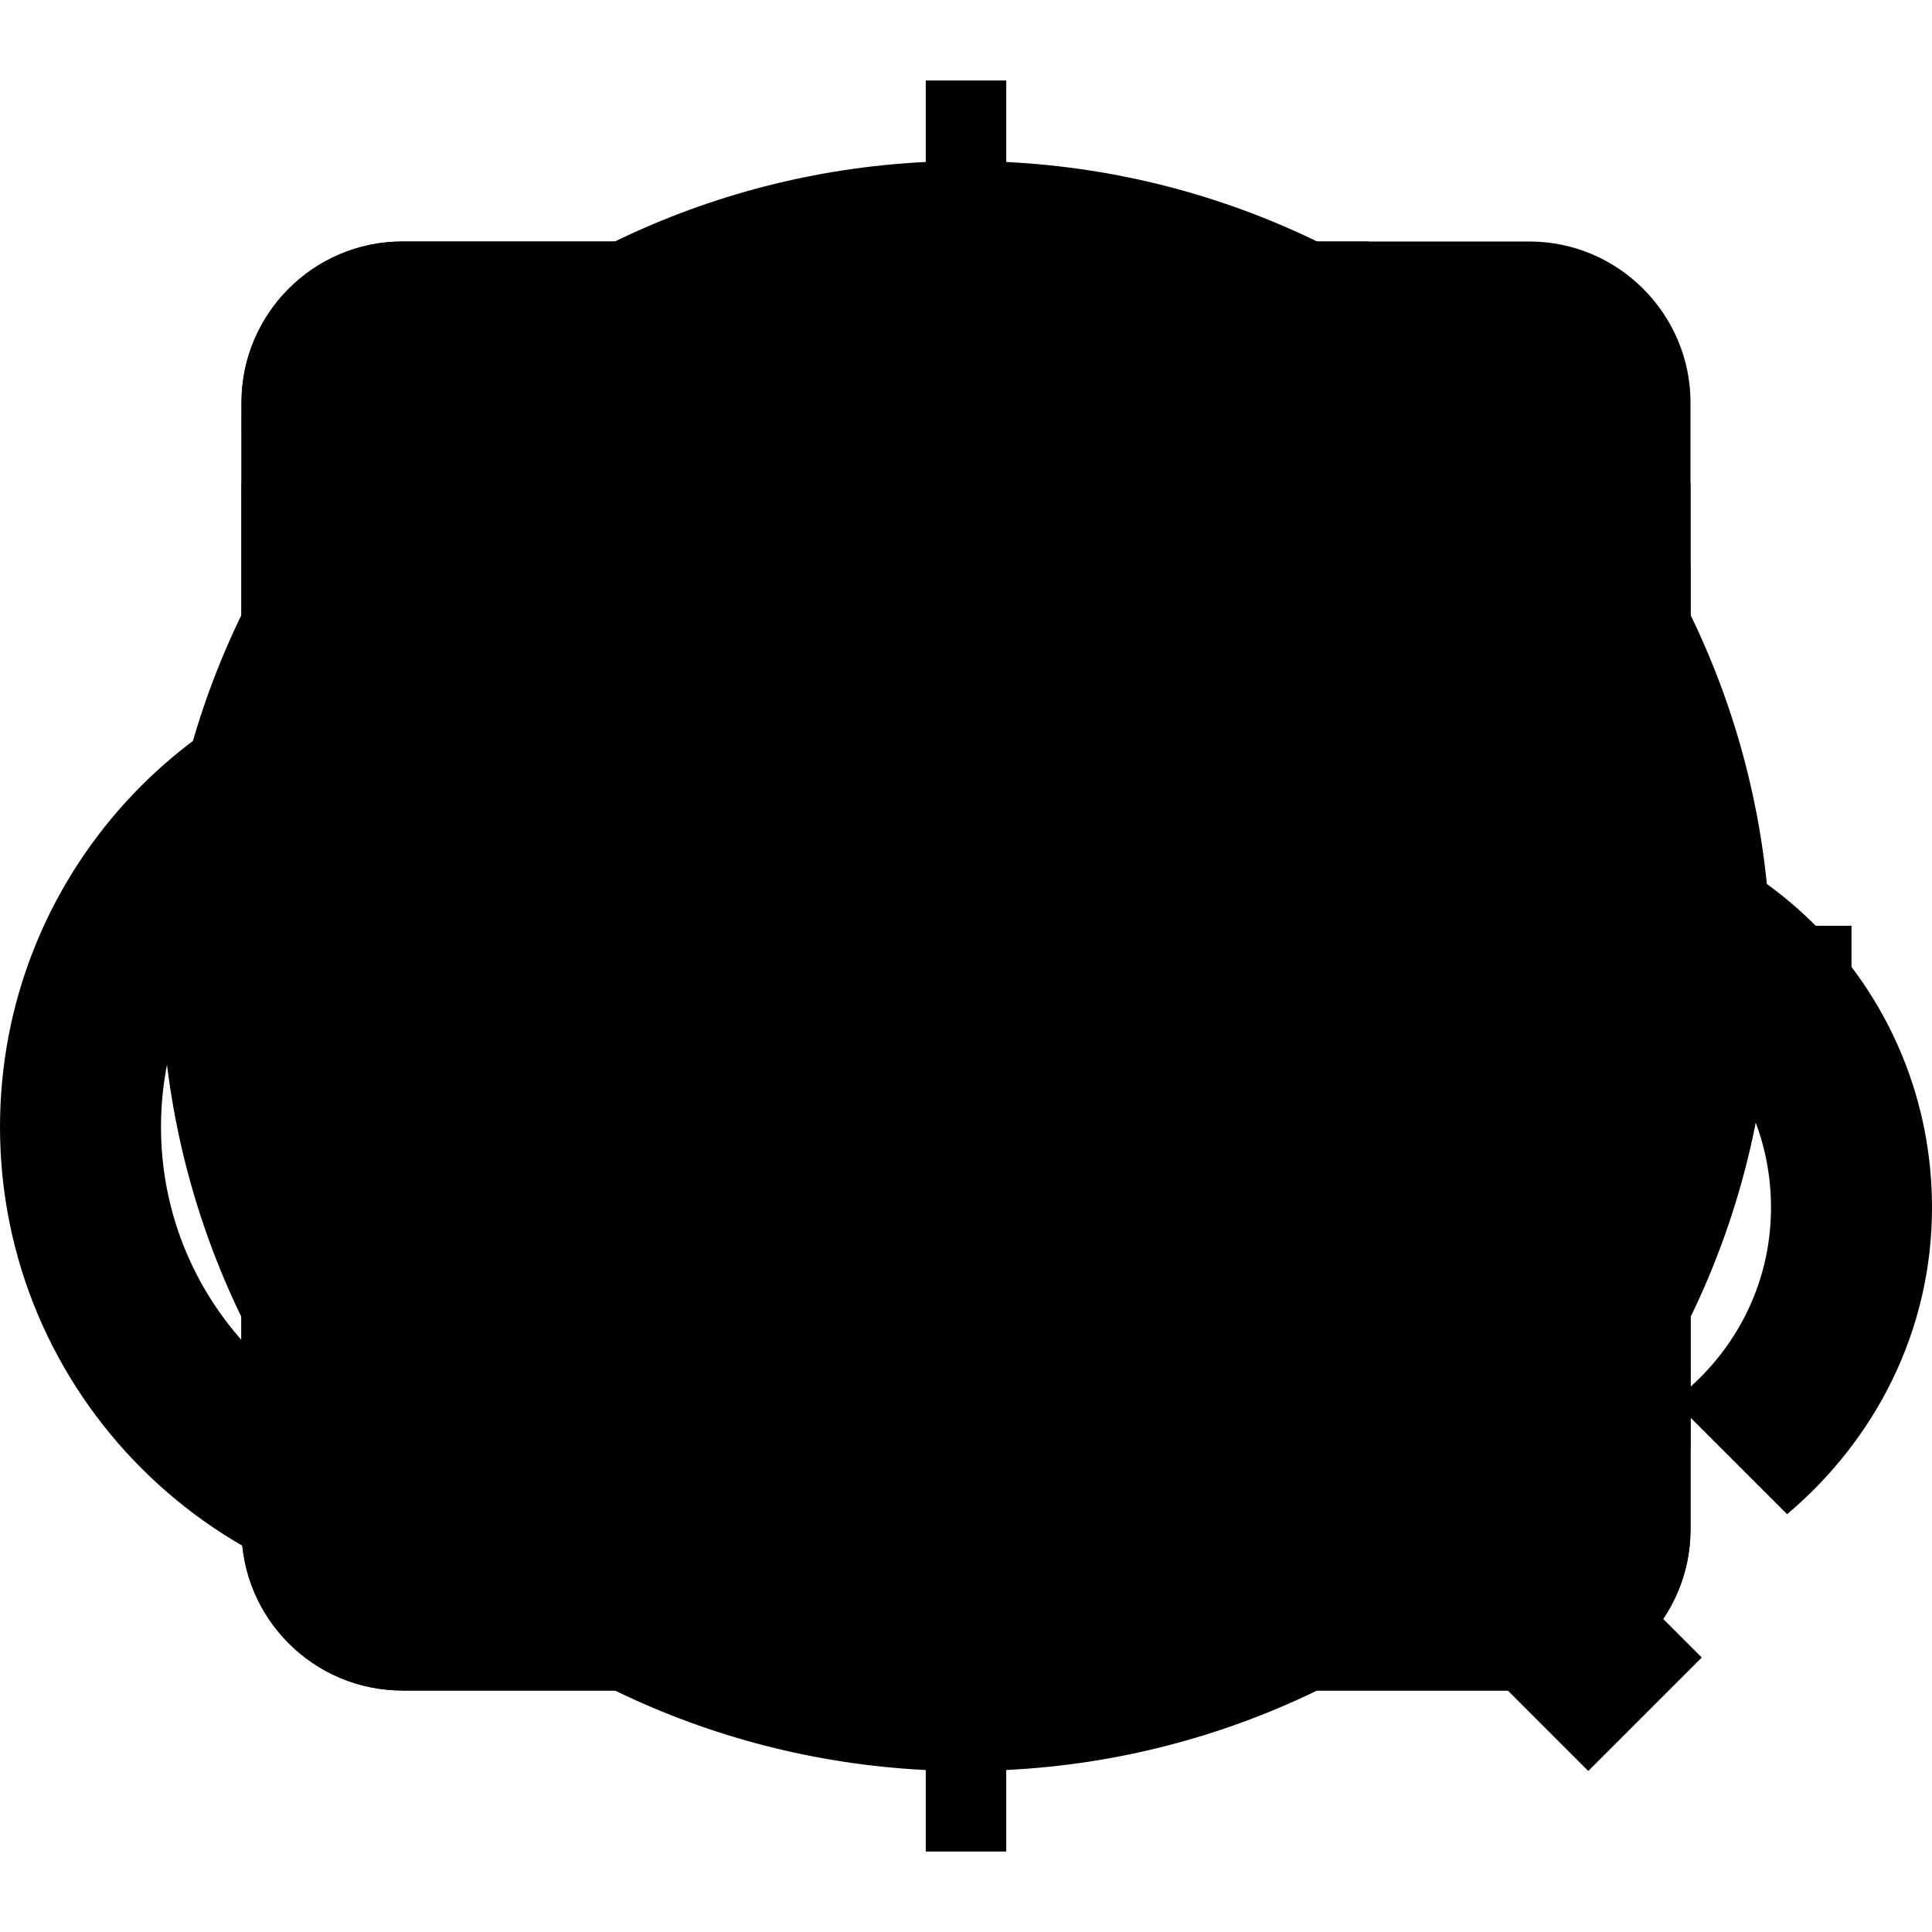
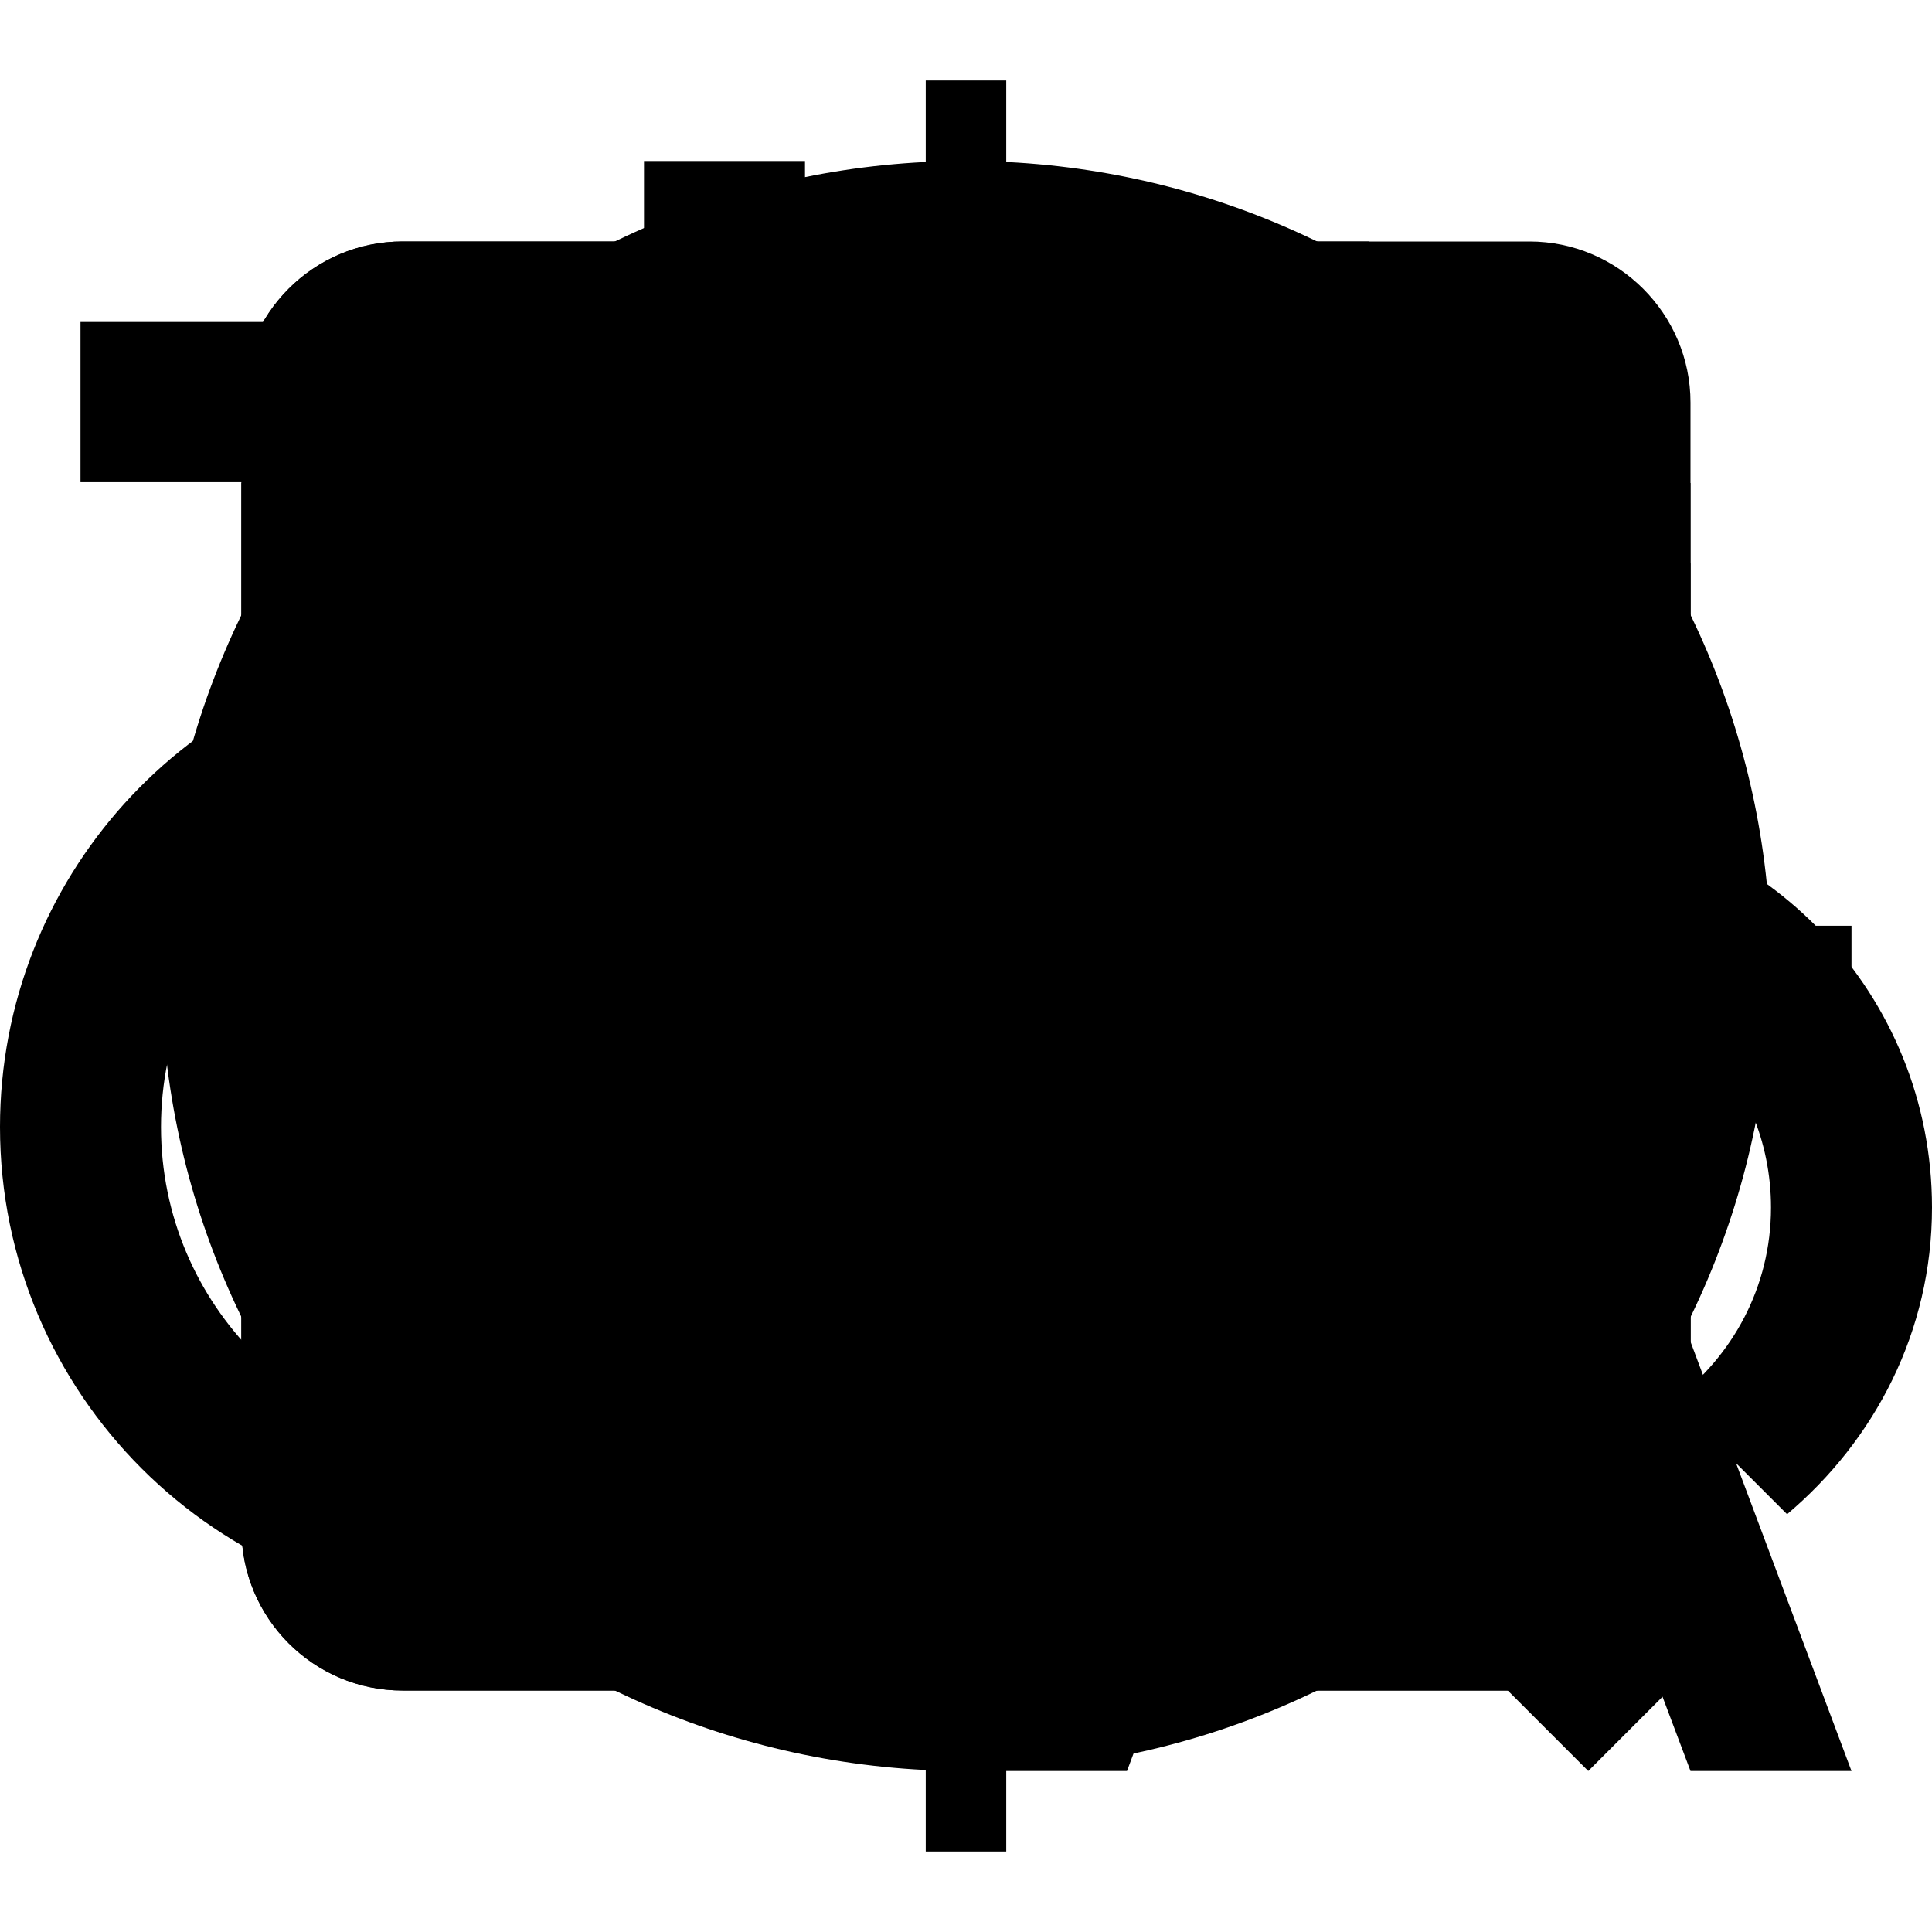
<svg xmlns="http://www.w3.org/2000/svg" viewBox="0 0 24 24">
  <g class="sprite" id="account-circle-icon">
    <g>
      <rect fill="none" height="24" width="24" />
    </g>
    <g>
      <path d="M12 2C6.48 2 2 6.48 2 12s4.48 10 10 10 10-4.48 10-10S17.52 2 12 2zm0 4c1.93 0 3.5 1.57 3.5 3.5S13.93 13 12 13s-3.5-1.57-3.5-3.5S10.07 6 12 6zm0 14c-2.03 0-4.43-.82-6.14-2.88C7.55 15.8 9.68 15 12 15s4.45.8 6.14 2.12C16.43 19.18 14.03 20 12 20z" />
    </g>
  </g>
  <g class="sprite" id="apps-icon">
    <path d="M0 0h24v24H0V0z" fill="none" />
    <path d="M4 8h4V4H4v4zm6 12h4v-4h-4v4zm-6 0h4v-4H4v4zm0-6h4v-4H4v4zm6 0h4v-4h-4v4zm6-10v4h4V4h-4zm-6 4h4V4h-4v4zm6 6h4v-4h-4v4zm0 6h4v-4h-4v4z" />
  </g>
  <g class="sprite" id="arrow-drop-down-icon">
    <path d="M0 0h24v24H0V0z" fill="none" />
    <path d="M7 10l5 5 5-5H7z" />
  </g>
  <g class="sprite" id="article-icon">
    <g>
      <rect fill="none" height="24" width="24" />
      <g>
        <path d="M19,5v14H5V5H19 M19,3H5C3.9,3,3,3.9,3,5v14c0,1.1,0.9,2,2,2h14c1.1,0,2-0.9,2-2V5C21,3.9,20.1,3,19,3L19,3z" />
      </g>
      <path d="M14,17H7v-2h7V17z M17,13H7v-2h10V13z M17,9H7V7h10V9z" />
    </g>
  </g>
  <g class="sprite" id="cloud-off-icon">
    <path d="M0 0h24v24H0V0z" fill="none" />
    <path d="M24 15c0-2.64-2.05-4.78-4.65-4.96C18.67 6.59 15.64 4 12 4c-1.33 0-2.57.36-3.65.97l1.49 1.49C10.51 6.17 11.23 6 12 6c3.04 0 5.5 2.46 5.5 5.5v.5H19c1.66 0 3 1.34 3 3 0 .99-.48 1.85-1.21 2.4l1.41 1.41c1.09-.92 1.8-2.27 1.8-3.81zM4.41 3.86L3 5.27l2.77 2.77h-.42C2.34 8.36 0 10.91 0 14c0 3.31 2.69 6 6 6h11.73l2 2 1.41-1.41L4.41 3.86zM6 18c-2.21 0-4-1.79-4-4s1.79-4 4-4h1.73l8 8H6z" />
  </g>
  <g class="sprite" id="expand-more-icon">
    <path d="M24 24H0V0h24v24z" fill="none" />
    <path d="M16.59 8.59L12 13.17 7.41 8.59 6 10l6 6 6-6-1.41-1.41z" />
  </g>
  <g class="sprite" id="javascript-icon">
    <g>
      <rect fill="none" height="24" width="24" />
    </g>
    <g>
      <path d="M12,14v-1h1.5v0.5h2v-1H13c-0.55,0-1-0.45-1-1V10c0-0.55,0.45-1,1-1h3c0.55,0,1,0.45,1,1v1h-1.5v-0.5h-2v1H16 c0.55,0,1,0.45,1,1V14c0,0.55-0.45,1-1,1h-3C12.45,15,12,14.55,12,14z M9,9v4.5H7.5v-1H6v1C6,14.33,6.67,15,7.5,15H9 c0.83,0,1.5-0.67,1.5-1.5V9C10.5,9,9.83,9,9,9z" />
    </g>
  </g>
  <g class="sprite" id="menu-icon">
    <path d="M0 0h24v24H0V0z" fill="none" />
    <path d="M3 18h18v-2H3v2zm0-5h18v-2H3v2zm0-7v2h18V6H3z" />
  </g>
  <g class="sprite" id="save-icon">
    <path d="M0 0h24v24H0V0z" fill="none" />
    <path d="M17 3H5c-1.11 0-2 .9-2 2v14c0 1.1.89 2 2 2h14c1.1 0 2-.9 2-2V7l-4-4zm2 16H5V5h11.17L19 7.83V19zm-7-7c-1.66 0-3 1.34-3 3s1.34 3 3 3 3-1.34 3-3-1.34-3-3-3zM6 6h9v4H6z" />
  </g>
  <g class="sprite" id="shuffle-icon">
    <path d="M0 0h24v24H0V0z" fill="none" />
    <path d="M10.59 9.17L5.41 4 4 5.41l5.17 5.17 1.42-1.41zM14.5 4l2.04 2.04L4 18.59 5.41 20 17.96 7.46 20 9.5V4h-5.5zm.33 9.41l-1.41 1.41 3.13 3.13L14.5 20H20v-5.5l-2.04 2.04-3.13-3.13z" />
  </g>
  <g class="sprite sun-and-moon" id="theme-toggle-icon">
    <circle class="sun" cx="12" cy="12" fill="currentColor" mask="url(#moon-mask)" r="6" />
    <g class="sun-beams" stroke="currentColor">
      <line x1="12" x2="12" y1="1" y2="3" />
      <line x1="12" x2="12" y1="21" y2="23" />
      <line x1="4.22" x2="5.64" y1="4.22" y2="5.64" />
      <line x1="18.36" x2="19.78" y1="18.36" y2="19.78" />
      <line x1="1" x2="3" y1="12" y2="12" />
      <line x1="21" x2="23" y1="12" y2="12" />
      <line x1="4.22" x2="5.64" y1="19.78" y2="18.36" />
      <line x1="18.36" x2="19.78" y1="5.64" y2="4.22" />
    </g>
  </g>
+   <g class="sprite" id="translate-icon">
+     <path d="M0 0h24v24H0V0z" fill="none" />
+     <path d="M12.87 15.07l-2.54-2.51.03-.03c1.74-1.94 2.98-4.17 3.71-6.53H17V4h-7V2H8v2H1v1.99h11.17C11.5 7.92 10.44 9.75 9 11.35 8.07 10.32 7.3 9.19 6.69 8h-2c.73 1.63 1.73 3.17 2.98 4.56l-5.09 5.02L4 19l5-5 3.11 3.11.76-2.04zM18.5 10h-2L12 22h2l1.12-3h4.75L21 22h2l-4.5-12zm-2.62 7l1.62-4.33L19.12 17h-3.24z" />
+   </g>
</svg>
